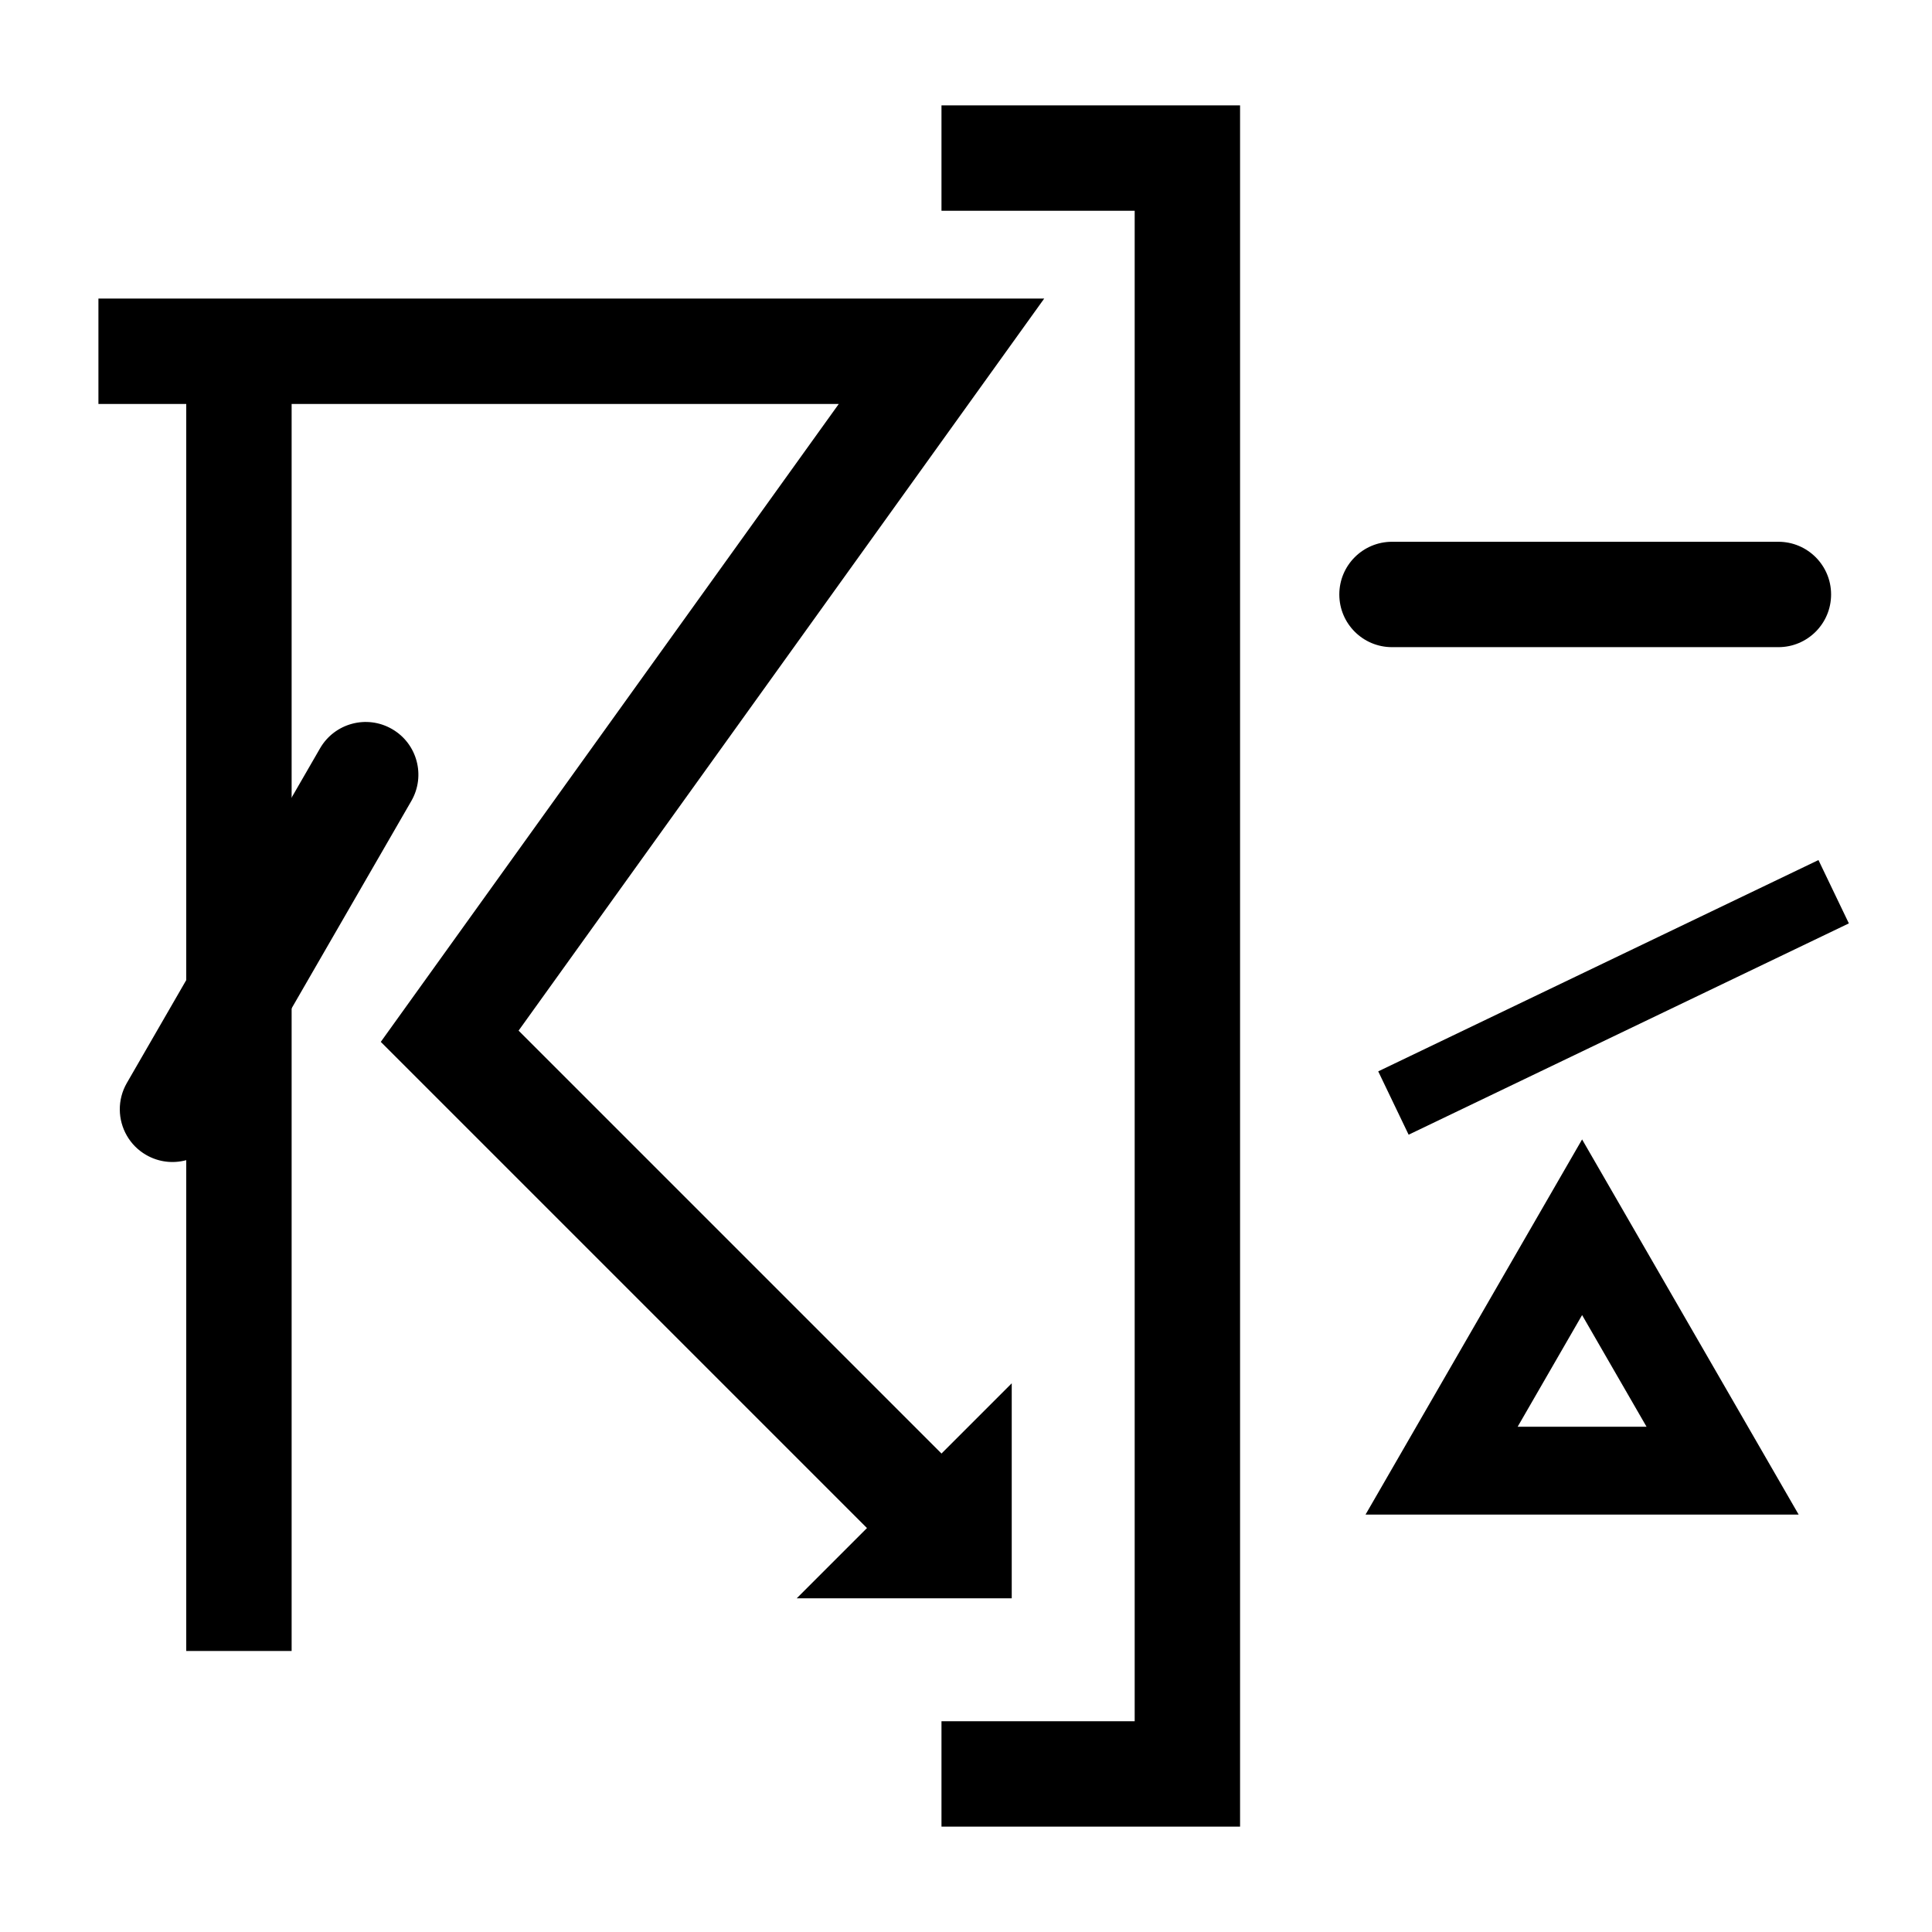
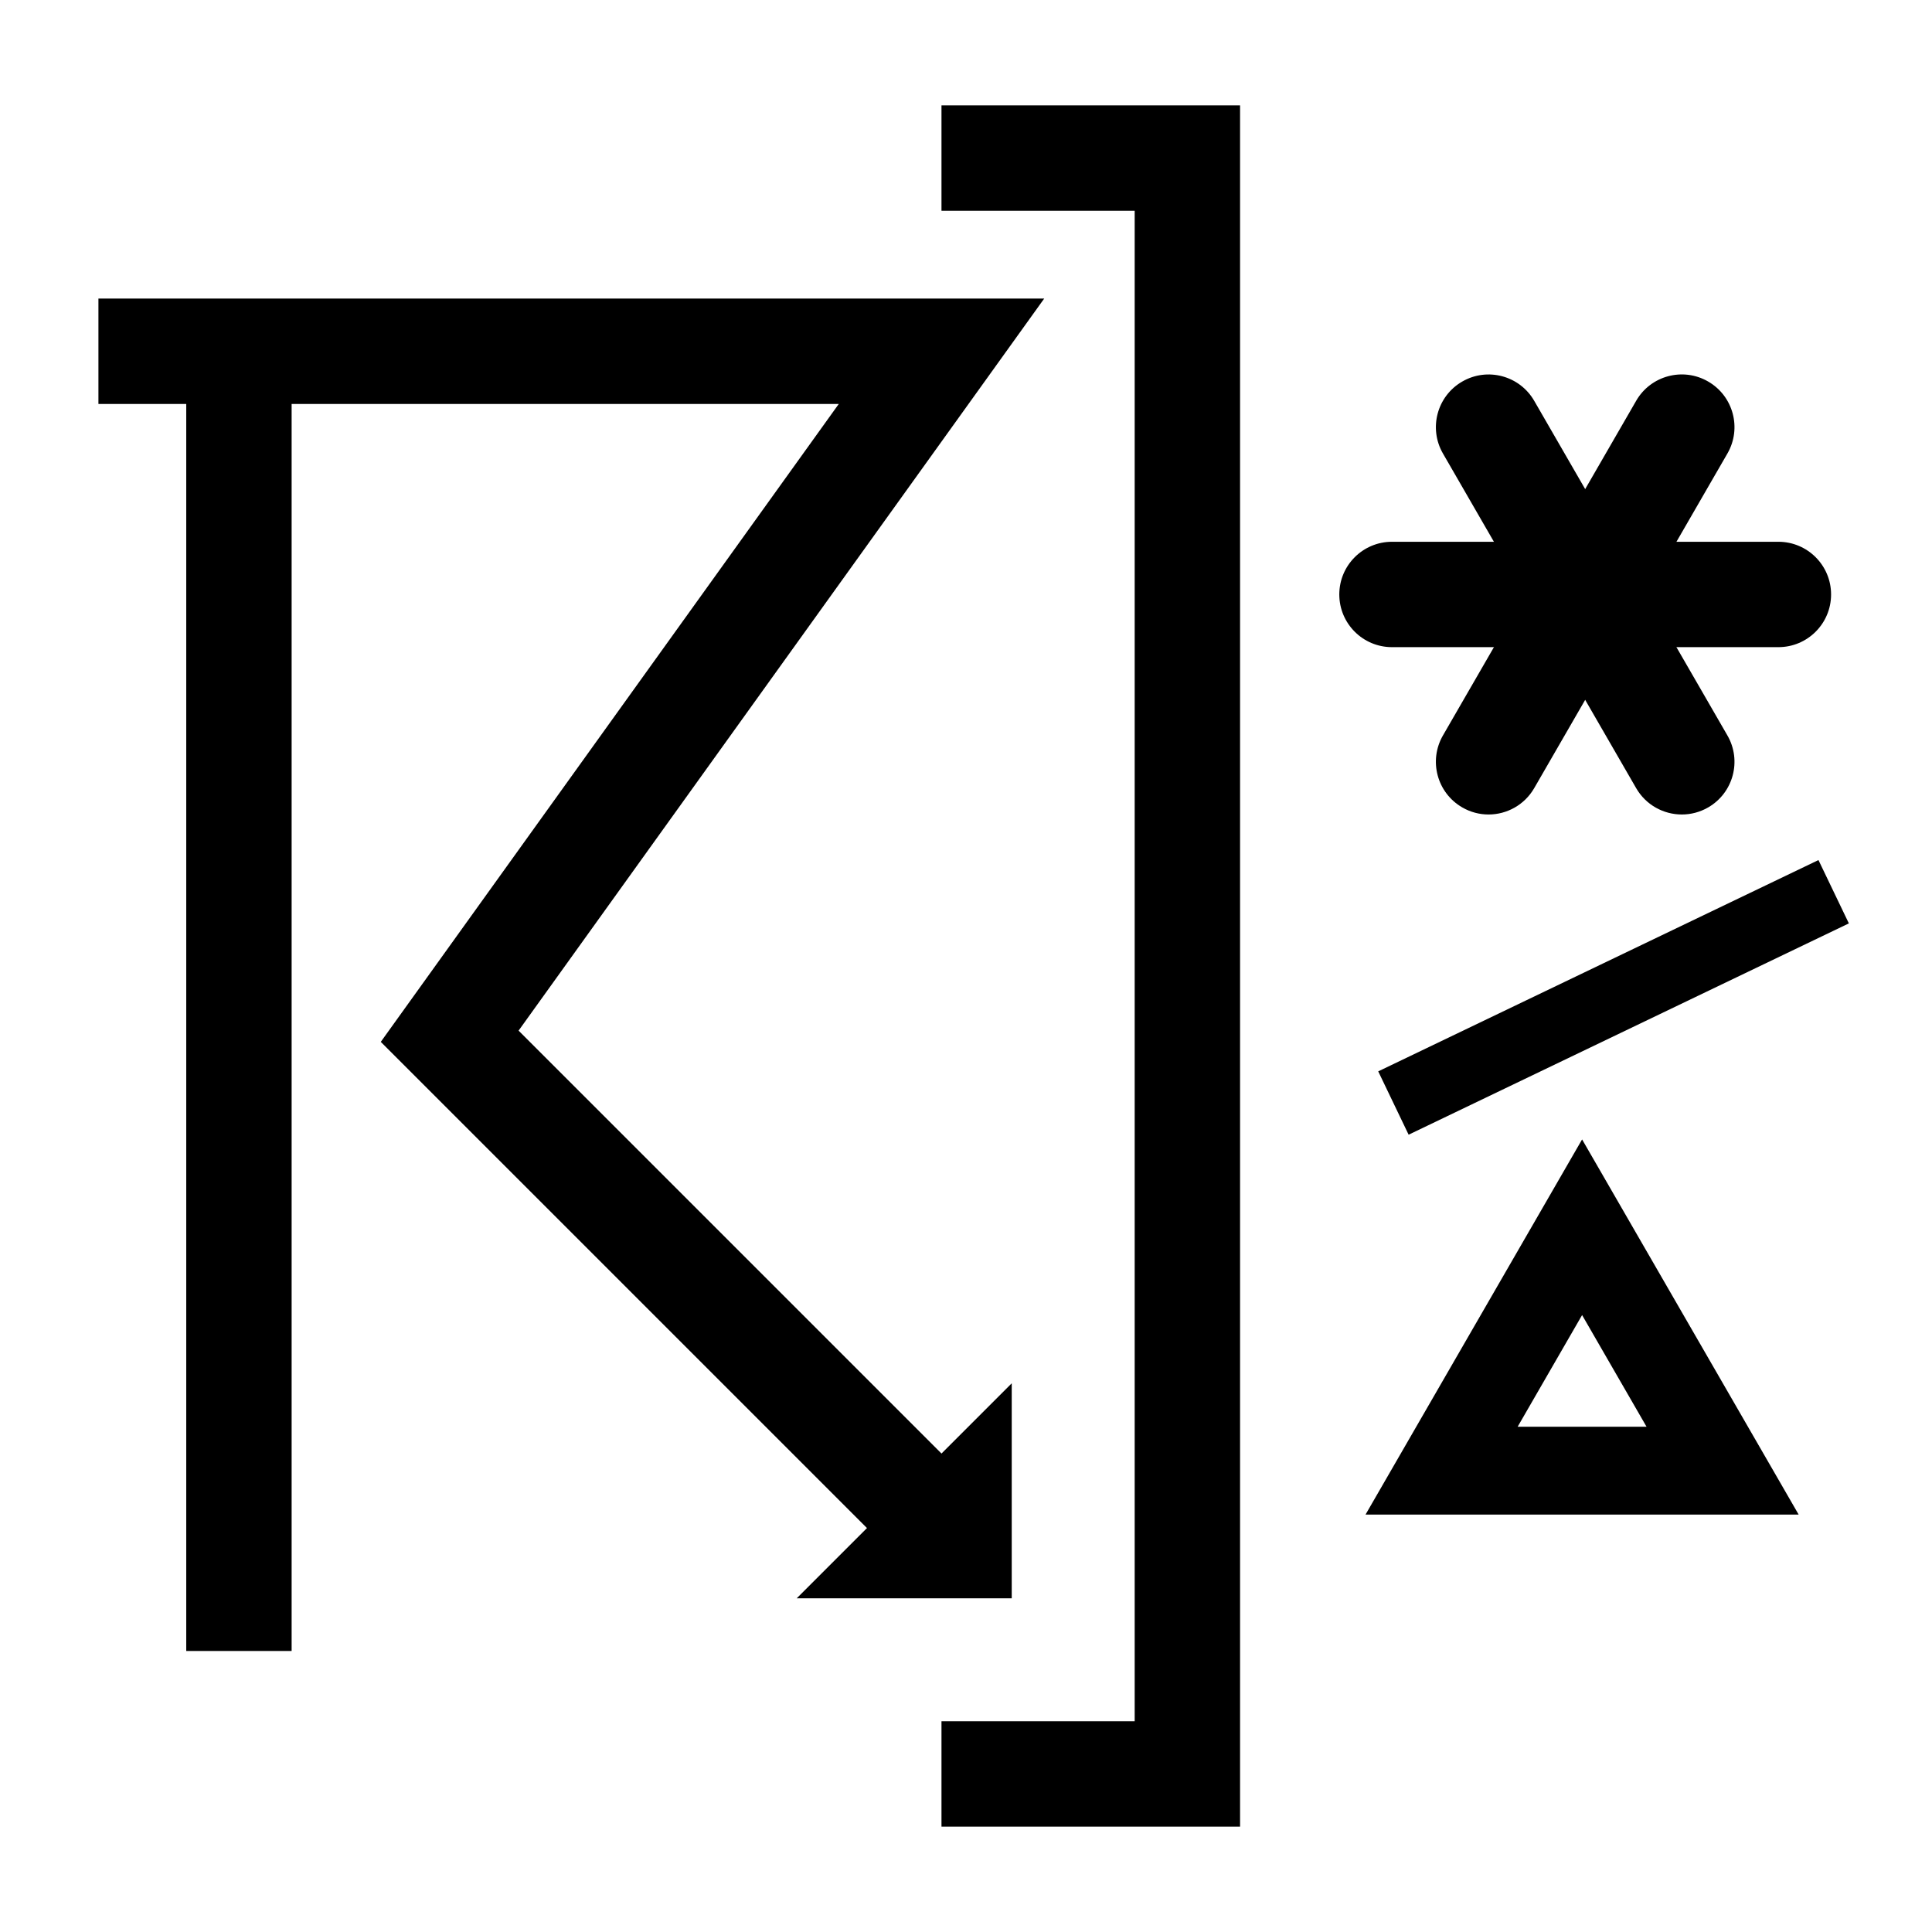
- <svg xmlns="http://www.w3.org/2000/svg" xmlns:xlink="http://www.w3.org/1999/xlink" version="1.1" id="svg3010" x="0px" y="0px" width="55px" height="55px" viewBox="0 0 55 55" enable-background="new 0 0 55 55" xml:space="preserve">
-   <g id="ww_93">
-     <g id="g3014" transform="translate(17.82544,-10.57692)">
-       <g id="ww70arm">
-         <path d="M21.802,27.5h11" />
-         <path d="M32.802,29h-11c-0.828,0-1.5-0.671-1.5-1.5s0.672-1.5,1.5-1.5h11c0.828,0,1.5,0.671,1.5,1.5S33.63,29,32.802,29z" />
-       </g>
-       <g id="use3017" transform="matrix(0.5,0.8660254,-0.8660254,0.5,0,0)" xlink:href="#ww70arm">
-         <g id="ww70arm_1_">
-           <path d="M24.552,22.737l5.5,9.526" />
-           <path d="M30.052,33.763c-0.518,0-1.022-0.269-1.3-0.75l-5.5-9.526c-0.414-0.717-0.169-1.635,0.549-2.049      c0.717-0.415,1.635-0.169,2.049,0.549l5.5,9.526c0.414,0.717,0.169,1.635-0.549,2.049      C30.565,33.699,30.307,33.763,30.052,33.763z" />
-         </g>
-       </g>
-       <g id="use3019" transform="matrix(-0.5,0.8660254,-0.8660254,-0.5,0,0)" xlink:href="#ww70arm">
-         <g id="ww70arm_2_">
-           <path d="M30.052,22.737l-5.5,9.526" />
-           <path d="M24.551,33.763c-0.255,0-0.513-0.065-0.749-0.202c-0.718-0.414-0.963-1.332-0.549-2.049l5.5-9.526      c0.413-0.718,1.333-0.964,2.049-0.549c0.718,0.414,0.963,1.332,0.549,2.049l-5.5,9.526      C25.573,33.494,25.068,33.763,24.551,33.763z" />
-         </g>
-       </g>
-     </g>
-     <g id="path3021">
-       <polygon points="26.241,45.061 10.84,29.66 23.878,11.5 2.802,11.5 2.802,8.5 29.726,8.5 14.763,29.34 28.362,42.939   " />
-     </g>
-     <g id="path3023">
-       <rect x="5.302" y="10" width="3" height="37" />
-     </g>
-     <g id="path3025">
-       <polygon points="35.302,52 26.802,52 26.802,49 32.302,49 32.302,6 26.802,6 26.802,3 35.302,3   " />
-     </g>
-     <g id="path3027">
-       <path d="M26.302,44h1v-1L26.302,44z" />
-       <polygon points="28.802,45.5 22.681,45.5 28.802,39.379   " />
-     </g>
-     <g id="path3007">
-       <path d="M51.204,43.117h-12.33l6.165-10.68L51.204,43.117z M43.204,40.617h3.67l-1.835-3.18L43.204,40.617z" />
-     </g>
-     <g id="path3042">
-       <rect x="44.933" y="21.444" transform="matrix(0.4327 0.9015 -0.9015 0.4327 51.6571 -25.3019)" width="2" height="13.902" />
-     </g>
-   </g>
+ <svg xmlns="http://www.w3.org/2000/svg" version="1.1" id="svg3010" x="0px" y="0px" width="55px" height="55px" viewBox="0 0 55 55" enable-background="new 0 0 55 55" xml:space="preserve">
+   <path d="M39.627,16.923h11" />
+   <path d="M50.627,18.423h-11c-0.828,0-1.5-0.671-1.5-1.5s0.672-1.5,1.5-1.5h11c0.828,0,1.5,0.671,1.5,1.5  S51.455,18.423,50.627,18.423z" />
+   <path d="M42.377,12.16l5.5,9.526" />
+   <path d="M47.878,23.187c-0.518,0-1.022-0.269-1.3-0.75l-5.5-9.526c-0.414-0.717-0.169-1.635,0.549-2.049  c0.717-0.415,1.635-0.169,2.049,0.549l5.5,9.526c0.414,0.717,0.169,1.635-0.549,2.049C48.391,23.122,48.133,23.187,47.878,23.187z" />
+   <path d="M47.877,12.16l-5.5,9.526" />
+   <path d="M42.376,23.187c-0.255,0-0.513-0.065-0.749-0.202c-0.718-0.414-0.963-1.332-0.549-2.049l5.5-9.526  c0.413-0.718,1.333-0.964,2.049-0.549c0.718,0.414,0.963,1.332,0.549,2.049l-5.5,9.526C43.398,22.917,42.894,23.187,42.376,23.187z" />
+   <polygon points="26.241,45.061 10.84,29.66 23.878,11.5 2.802,11.5 2.802,8.5 29.726,8.5 14.763,29.34 28.362,42.939 " />
+   <rect x="5.302" y="10" width="3" height="37" />
+   <polygon points="35.302,52 26.802,52 26.802,49 32.302,49 32.302,6 26.802,6 26.802,3 35.302,3 " />
+   <path d="M26.302,44h1v-1L26.302,44z" />
+   <polygon points="28.802,45.5 22.681,45.5 28.802,39.379 " />
+   <path d="M51.204,43.117h-12.33l6.165-10.68L51.204,43.117z M43.204,40.617h3.67l-1.835-3.18L43.204,40.617z" />
+   <rect x="44.933" y="21.444" transform="matrix(0.4327 0.9015 -0.9015 0.4327 51.6571 -25.3019)" width="2" height="13.902" />
</svg>
